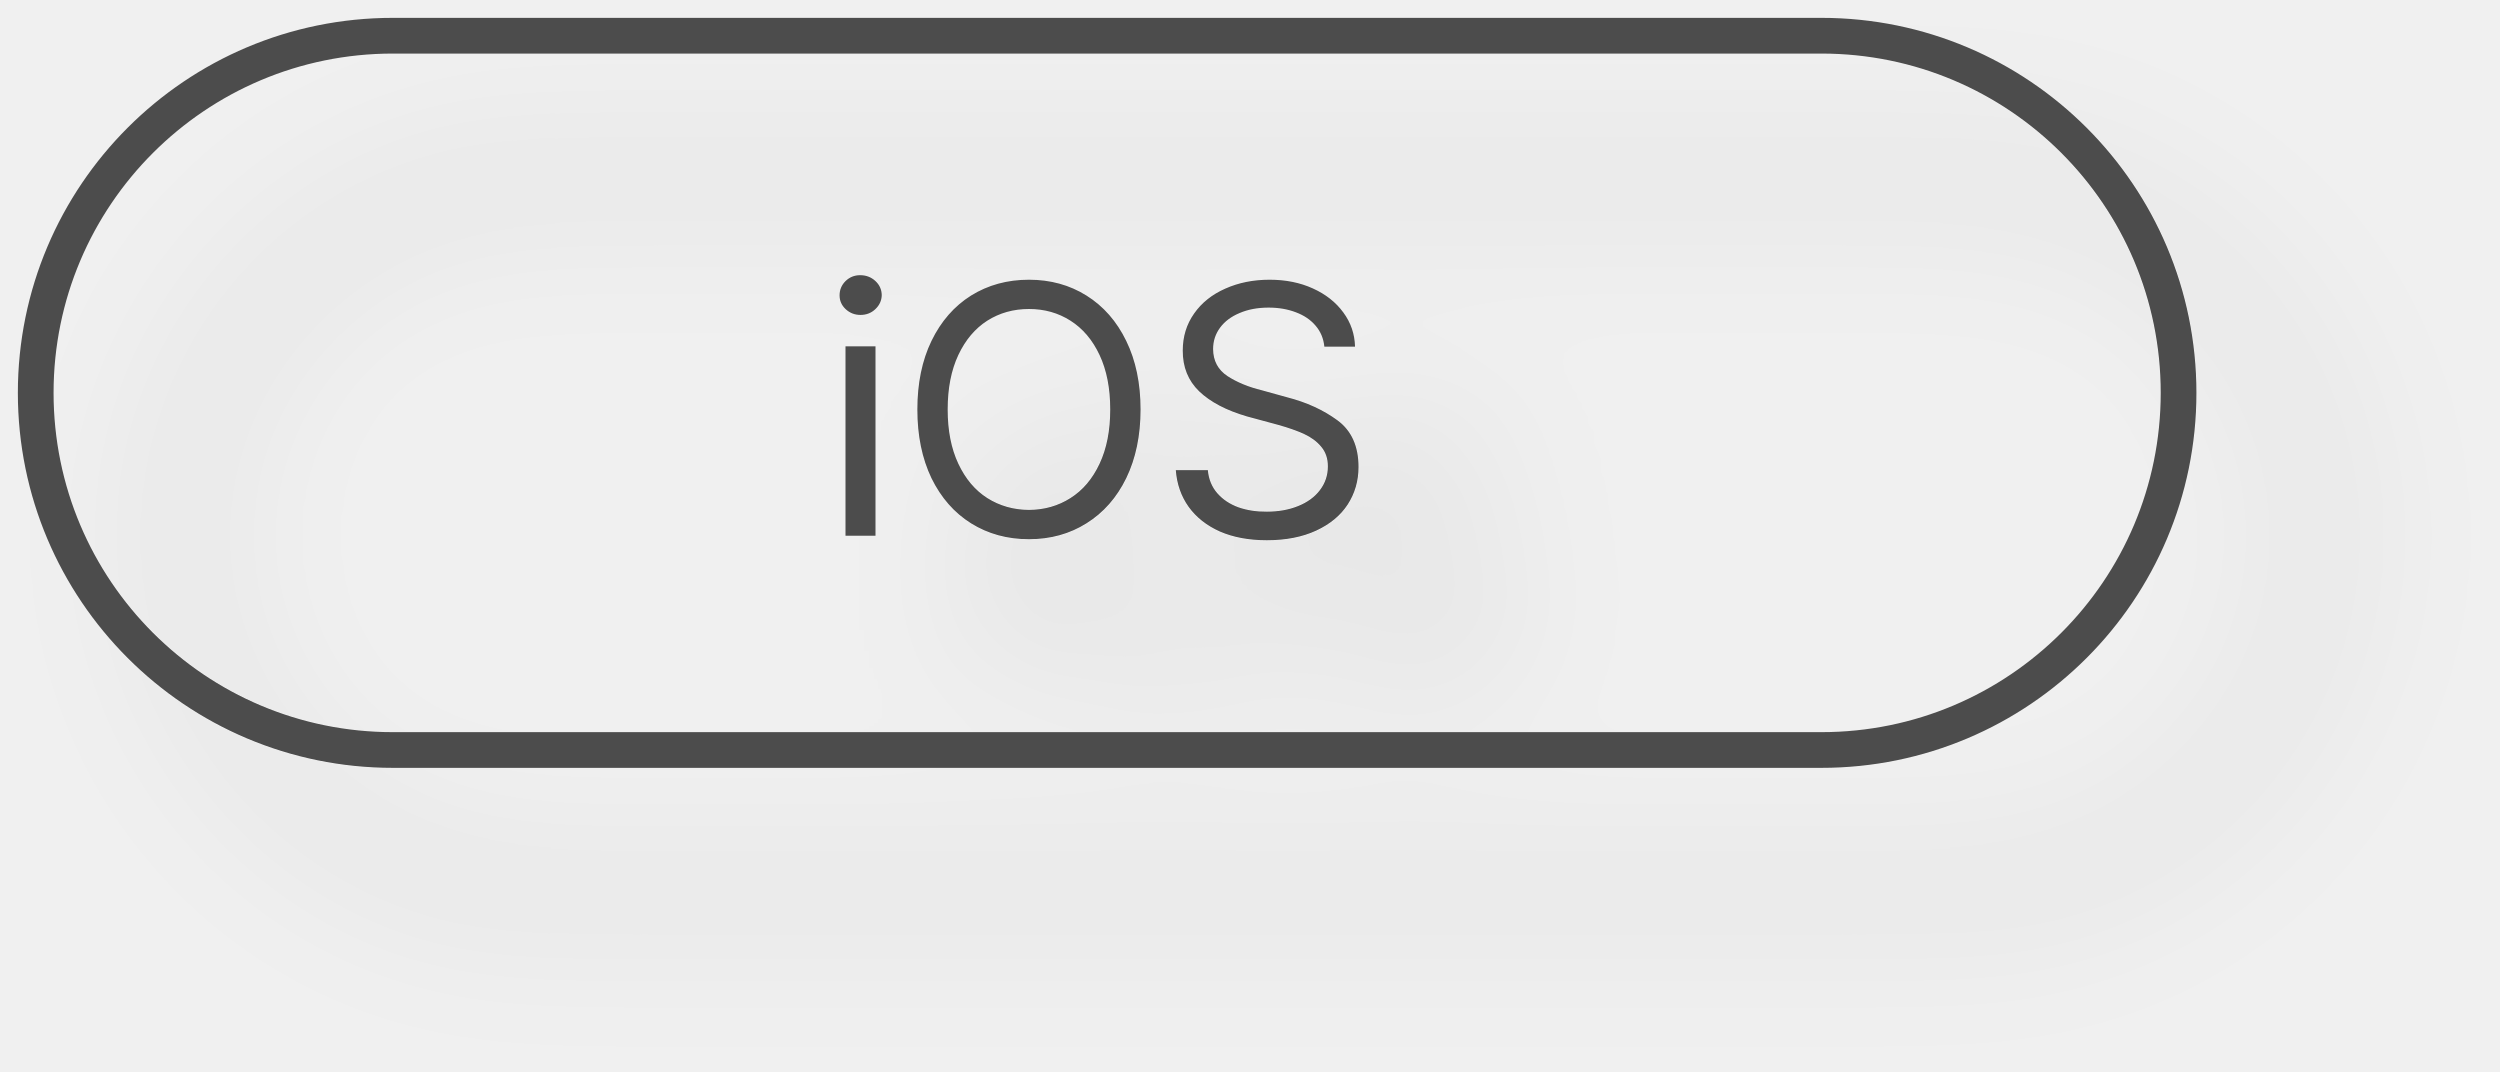
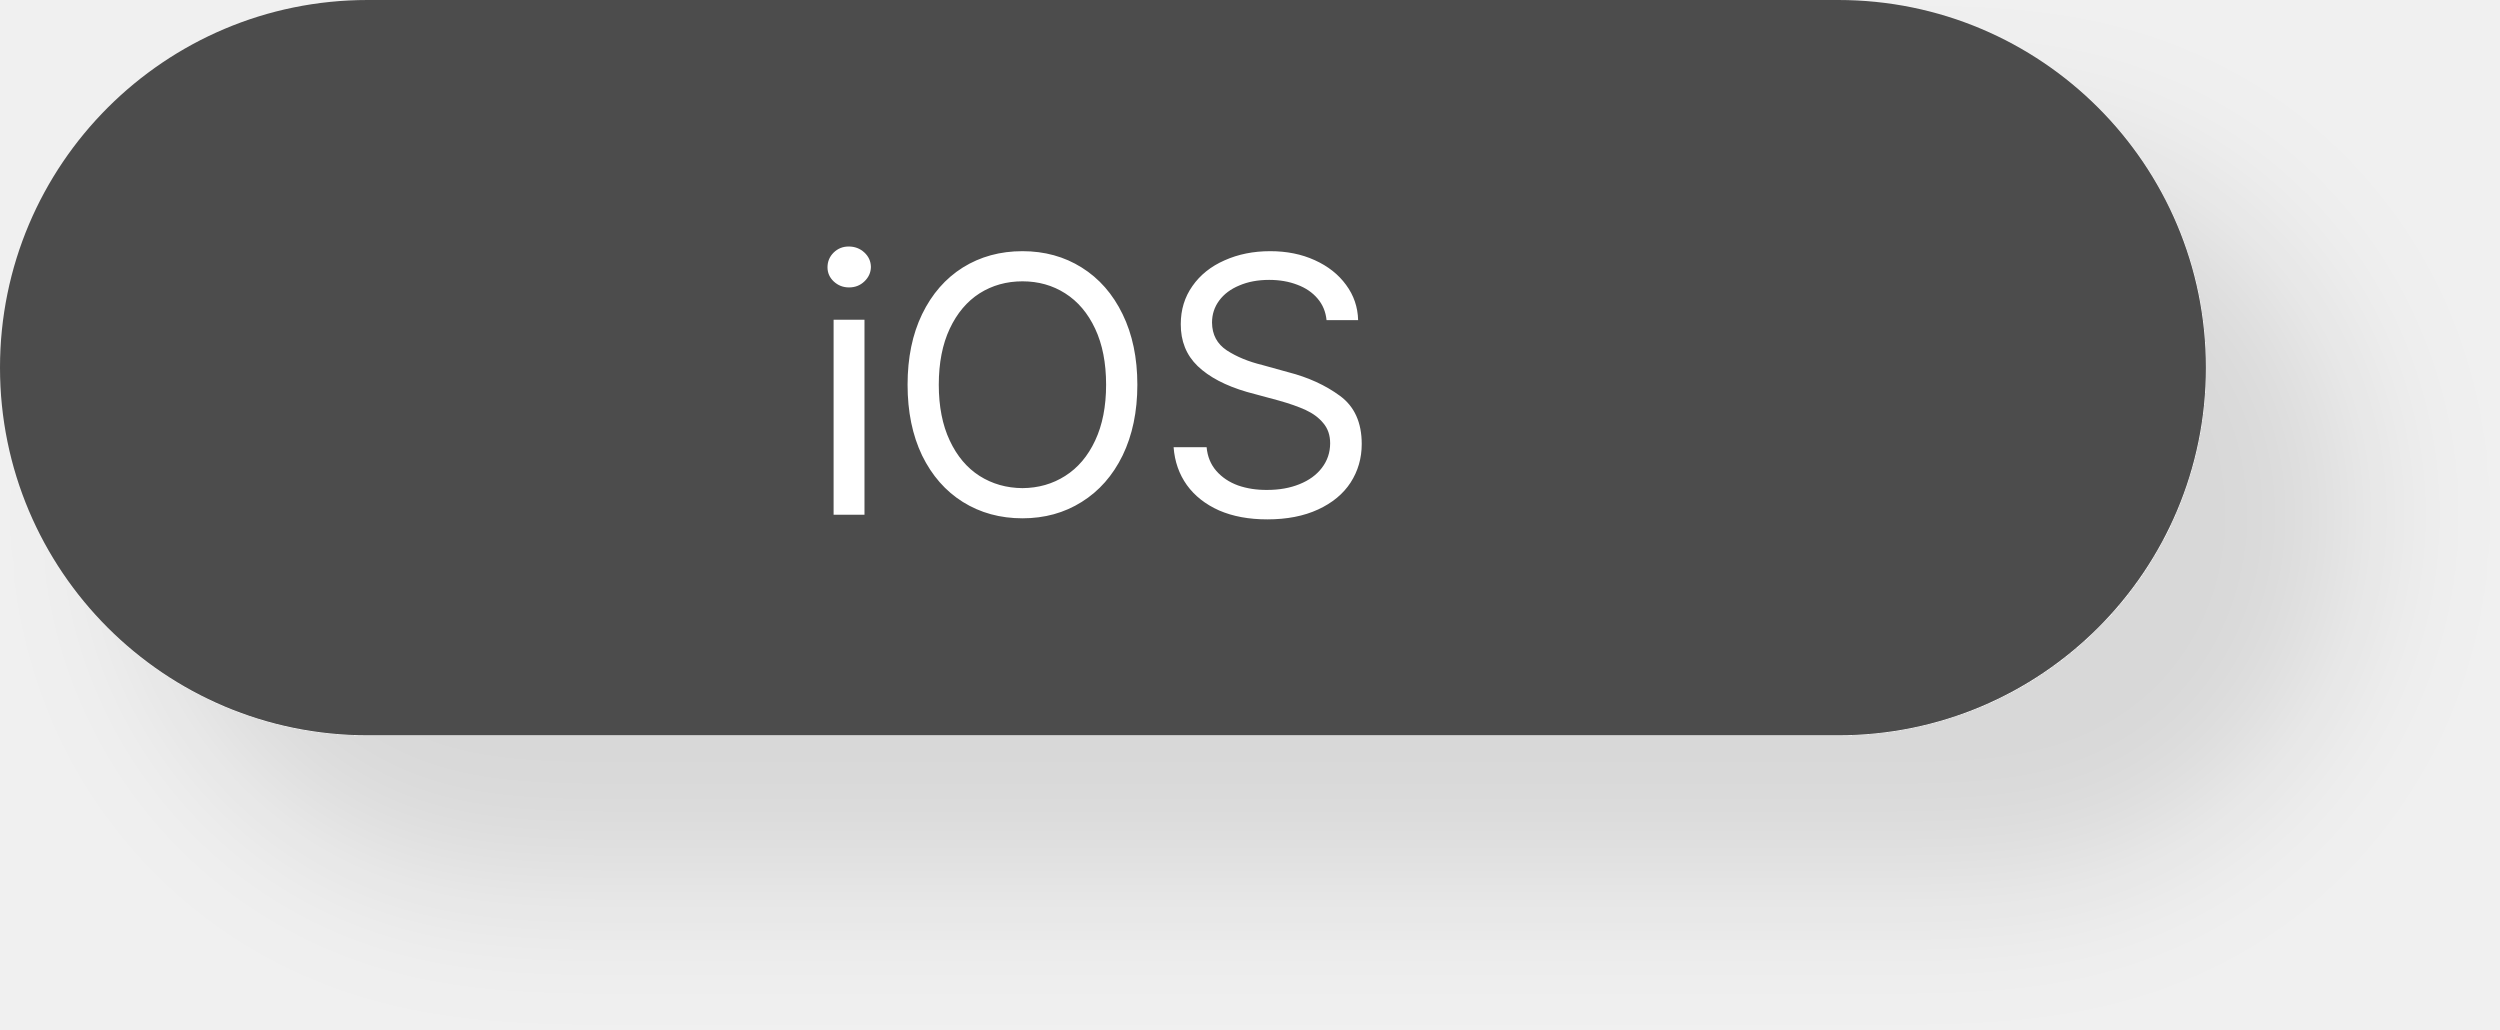
- <svg xmlns="http://www.w3.org/2000/svg" width="70" height="30" viewBox="0 0 70 30" fill="none">
-   <g filter="url(#filter0_d_2799_680)">
-     <rect x="1" y="1" width="60" height="20" rx="10" stroke="#4C4C4C" />
-     <path d="M23.674 9.697H24.514V15H23.674V9.697ZM24.094 8.818C23.934 8.818 23.796 8.765 23.679 8.657C23.565 8.55 23.508 8.421 23.508 8.271C23.508 8.115 23.563 7.982 23.674 7.871C23.788 7.76 23.924 7.705 24.084 7.705C24.25 7.705 24.392 7.759 24.509 7.866C24.626 7.974 24.686 8.105 24.689 8.262C24.686 8.415 24.626 8.547 24.509 8.657C24.395 8.765 24.256 8.818 24.094 8.818ZM31.936 11.465C31.936 12.197 31.802 12.838 31.535 13.389C31.268 13.935 30.897 14.357 30.422 14.653C29.95 14.95 29.413 15.098 28.811 15.098C28.205 15.098 27.665 14.95 27.189 14.653C26.717 14.357 26.348 13.935 26.081 13.389C25.817 12.838 25.686 12.197 25.686 11.465C25.686 10.732 25.817 10.093 26.081 9.546C26.348 8.996 26.717 8.573 27.189 8.276C27.665 7.98 28.205 7.832 28.811 7.832C29.413 7.832 29.95 7.98 30.422 8.276C30.897 8.573 31.268 8.996 31.535 9.546C31.802 10.093 31.936 10.732 31.936 11.465ZM26.535 11.465C26.535 12.054 26.634 12.56 26.833 12.983C27.032 13.407 27.302 13.727 27.644 13.945C27.989 14.163 28.378 14.274 28.811 14.277C29.244 14.274 29.631 14.163 29.973 13.945C30.318 13.727 30.59 13.407 30.788 12.983C30.987 12.56 31.086 12.054 31.086 11.465C31.086 10.872 30.987 10.365 30.788 9.941C30.59 9.518 30.318 9.198 29.973 8.979C29.631 8.761 29.244 8.652 28.811 8.652C28.378 8.652 27.989 8.761 27.644 8.979C27.302 9.198 27.032 9.518 26.833 9.941C26.634 10.365 26.535 10.872 26.535 11.465ZM37.082 9.707C37.059 9.479 36.978 9.284 36.838 9.121C36.698 8.955 36.514 8.83 36.286 8.745C36.058 8.657 35.803 8.613 35.52 8.613C35.214 8.613 34.943 8.664 34.709 8.765C34.475 8.862 34.292 8.999 34.162 9.175C34.032 9.351 33.967 9.551 33.967 9.775C33.97 10.104 34.105 10.356 34.372 10.532C34.639 10.705 34.96 10.837 35.334 10.928L36.037 11.123C36.584 11.263 37.054 11.478 37.448 11.768C37.842 12.057 38.039 12.493 38.039 13.076C38.039 13.463 37.938 13.813 37.736 14.126C37.535 14.435 37.24 14.679 36.852 14.858C36.465 15.037 36.005 15.127 35.471 15.127C34.969 15.127 34.532 15.046 34.157 14.883C33.786 14.717 33.495 14.487 33.283 14.194C33.072 13.898 32.951 13.555 32.922 13.164H33.82C33.843 13.418 33.931 13.633 34.084 13.809C34.237 13.984 34.434 14.116 34.675 14.204C34.919 14.289 35.184 14.329 35.471 14.326C35.796 14.326 36.088 14.274 36.345 14.17C36.605 14.066 36.809 13.918 36.955 13.726C37.105 13.53 37.18 13.307 37.18 13.057C37.18 12.838 37.118 12.656 36.994 12.51C36.874 12.363 36.714 12.245 36.516 12.153C36.317 12.062 36.073 11.976 35.783 11.895L34.914 11.66C34.335 11.491 33.889 11.257 33.576 10.957C33.267 10.658 33.114 10.277 33.117 9.814C33.117 9.424 33.223 9.079 33.435 8.779C33.646 8.477 33.938 8.244 34.309 8.081C34.68 7.915 35.093 7.832 35.549 7.832C35.998 7.832 36.402 7.913 36.76 8.076C37.121 8.239 37.406 8.464 37.614 8.75C37.823 9.033 37.932 9.352 37.941 9.707H37.082Z" fill="#4C4C4C" />
+ <svg xmlns="http://www.w3.org/2000/svg" width="68" height="28" viewBox="0 0 68 28" fill="none">
+   <g filter="url(#filter0_d_1583_651)">
+     <rect width="60" height="20" rx="10" fill="#4C4C4C" />
+     <path d="M22.674 8.697H23.514V14H22.674V8.697ZM23.094 7.818C22.934 7.818 22.796 7.765 22.679 7.657C22.565 7.55 22.508 7.421 22.508 7.271C22.508 7.115 22.563 6.982 22.674 6.871C22.788 6.76 22.924 6.705 23.084 6.705C23.25 6.705 23.392 6.759 23.509 6.866C23.626 6.974 23.686 7.105 23.689 7.262C23.686 7.415 23.626 7.547 23.509 7.657C23.395 7.765 23.256 7.818 23.094 7.818ZM30.936 10.465C30.936 11.197 30.802 11.838 30.535 12.389C30.268 12.935 29.897 13.357 29.422 13.653C28.95 13.95 28.413 14.098 27.811 14.098C27.205 14.098 26.665 13.95 26.189 13.653C25.717 13.357 25.348 12.935 25.081 12.389C24.817 11.838 24.686 11.197 24.686 10.465C24.686 9.732 24.817 9.093 25.081 8.546C25.348 7.996 25.717 7.573 26.189 7.276C26.665 6.98 27.205 6.832 27.811 6.832C28.413 6.832 28.95 6.98 29.422 7.276C29.897 7.573 30.268 7.996 30.535 8.546C30.802 9.093 30.936 9.732 30.936 10.465ZM25.535 10.465C25.535 11.054 25.634 11.56 25.833 11.983C26.032 12.407 26.302 12.727 26.644 12.945C26.989 13.163 27.378 13.274 27.811 13.277C28.244 13.274 28.631 13.163 28.973 12.945C29.318 12.727 29.59 12.407 29.788 11.983C29.987 11.56 30.086 11.054 30.086 10.465C30.086 9.872 29.987 9.365 29.788 8.941C29.59 8.518 29.318 8.198 28.973 7.979C28.631 7.761 28.244 7.652 27.811 7.652C27.378 7.652 26.989 7.761 26.644 7.979C26.302 8.198 26.032 8.518 25.833 8.941C25.634 9.365 25.535 9.872 25.535 10.465ZM36.082 8.707C36.059 8.479 35.978 8.284 35.838 8.121C35.698 7.955 35.514 7.83 35.286 7.745C35.058 7.657 34.803 7.613 34.52 7.613C34.214 7.613 33.943 7.664 33.709 7.765C33.475 7.862 33.292 7.999 33.162 8.175C33.032 8.351 32.967 8.551 32.967 8.775C32.97 9.104 33.105 9.356 33.372 9.532C33.639 9.705 33.96 9.837 34.334 9.928L35.037 10.123C35.584 10.263 36.054 10.478 36.448 10.768C36.842 11.057 37.039 11.493 37.039 12.076C37.039 12.463 36.938 12.813 36.736 13.126C36.535 13.435 36.24 13.679 35.852 13.858C35.465 14.037 35.005 14.127 34.471 14.127C33.969 14.127 33.532 14.046 33.157 13.883C32.786 13.717 32.495 13.487 32.283 13.194C32.072 12.898 31.951 12.555 31.922 12.164H32.82C32.843 12.418 32.931 12.633 33.084 12.809C33.237 12.984 33.434 13.116 33.675 13.204C33.919 13.289 34.184 13.329 34.471 13.326C34.796 13.326 35.088 13.274 35.345 13.17C35.605 13.066 35.809 12.918 35.955 12.726C36.105 12.53 36.18 12.307 36.18 12.057C36.18 11.838 36.118 11.656 35.994 11.51C35.874 11.363 35.714 11.245 35.516 11.153C35.317 11.062 35.073 10.976 34.783 10.895L33.914 10.66C33.335 10.491 32.889 10.257 32.576 9.957C32.267 9.658 32.114 9.277 32.117 8.814C32.117 8.424 32.223 8.079 32.435 7.779C32.646 7.477 32.938 7.244 33.309 7.081C33.68 6.915 34.093 6.832 34.549 6.832C34.998 6.832 35.402 6.913 35.76 7.076C36.121 7.239 36.406 7.464 36.614 7.75C36.823 8.033 36.932 8.352 36.941 8.707H36.082Z" fill="white" />
  </g>
  <defs>
-     <filter id="filter0_d_2799_680" x="0.5" y="0.5" width="69" height="29" filterUnits="userSpaceOnUse" color-interpolation-filters="sRGB">
+     <filter id="filter0_d_1583_651" x="0" y="0" width="68" height="28" filterUnits="userSpaceOnUse" color-interpolation-filters="sRGB">
      <feFlood flood-opacity="0" result="BackgroundImageFix" />
      <feColorMatrix in="SourceAlpha" type="matrix" values="0 0 0 0 0 0 0 0 0 0 0 0 0 0 0 0 0 0 127 0" result="hardAlpha" />
      <feOffset dx="4" dy="4" />
      <feGaussianBlur stdDeviation="2" />
      <feComposite in2="hardAlpha" operator="out" />
      <feColorMatrix type="matrix" values="0 0 0 0 0 0 0 0 0 0 0 0 0 0 0 0 0 0 0.1 0" />
-       <feBlend mode="normal" in2="BackgroundImageFix" result="effect1_dropShadow_2799_680" />
-       <feBlend mode="normal" in="SourceGraphic" in2="effect1_dropShadow_2799_680" result="shape" />
+       <feBlend mode="normal" in2="BackgroundImageFix" result="effect1_dropShadow_1583_651" />
+       <feBlend mode="normal" in="SourceGraphic" in2="effect1_dropShadow_1583_651" result="shape" />
    </filter>
  </defs>
</svg>
